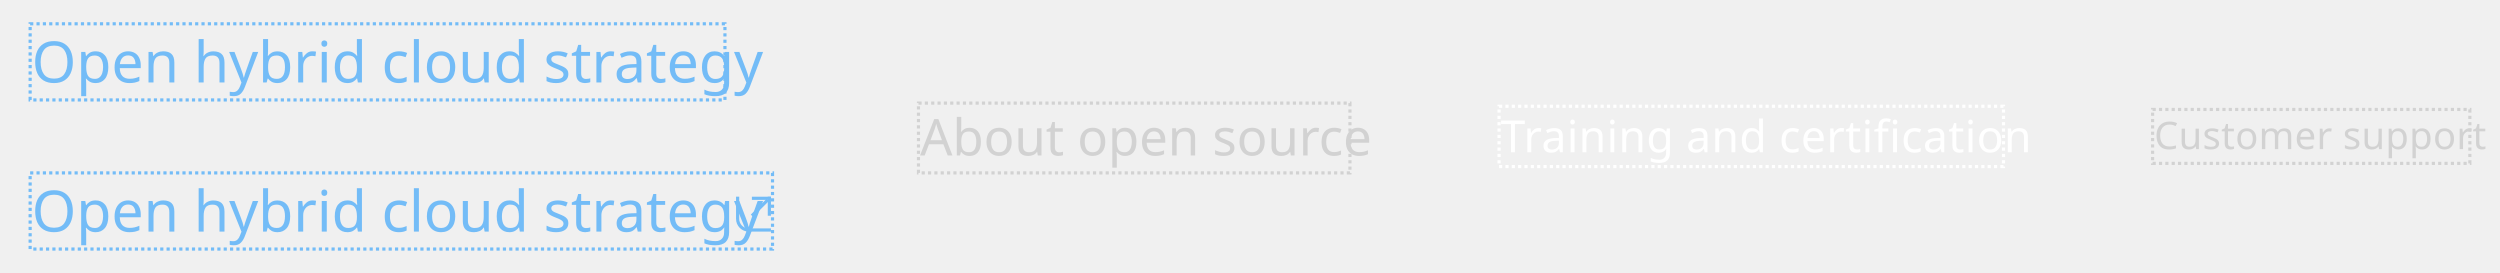
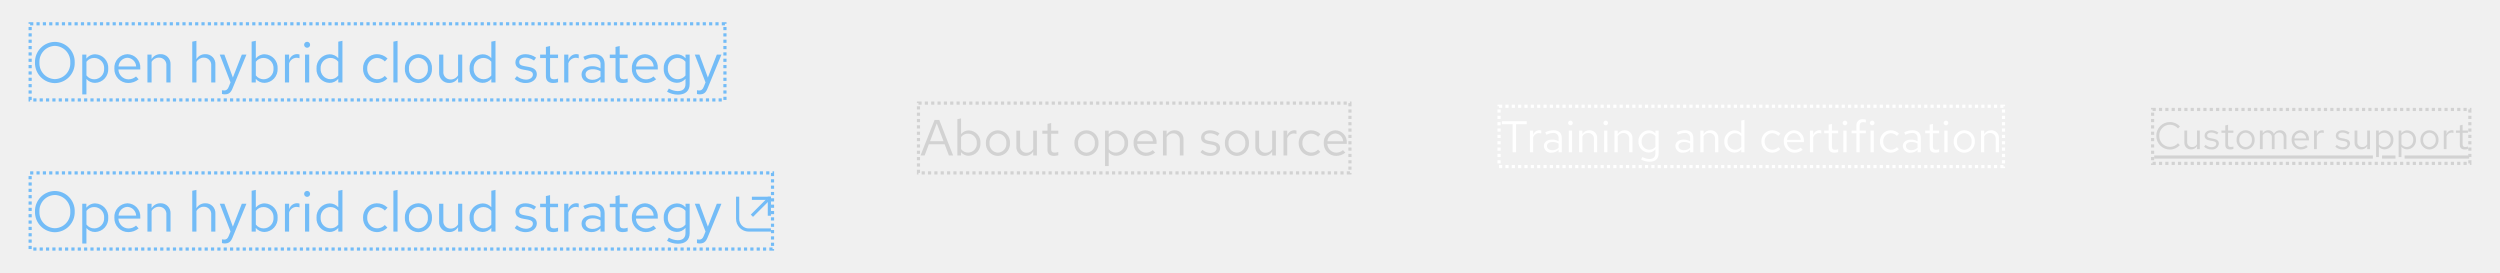
<svg xmlns="http://www.w3.org/2000/svg" width="788" height="86" viewBox="0 0 788 86">
  <g id="Image" transform="translate(-466 -6520)">
    <rect id="Rectangle" width="788" height="86" transform="translate(466 6520)" fill="none" />
-     <text id="Customer_support" data-name="Customer support" transform="translate(1145.001 6567)" fill="#d2d2d2" font-size="12" font-family="RedHatText-Regular, Red Hat Text" letter-spacing="0.01em" text-decoration="underline">
-       <tspan x="0" y="0">Customer support</tspan>
-     </text>
+     <path id="Path" d="M4.968-.708A3.363,3.363,0,0,1,1.608-4.2,3.359,3.359,0,0,1,4.944-7.692,3.367,3.367,0,0,1,7.5-6.516l.612-.636a4.2,4.2,0,0,0-3.168-1.38A4.257,4.257,0,0,0,.672-4.2,4.257,4.257,0,0,0,4.944.132a4.224,4.224,0,0,0,3.144-1.38l-.6-.612A3.291,3.291,0,0,1,4.968-.708ZM10.4-5.856H9.516v3.78A2.048,2.048,0,0,0,11.64.1,2.1,2.1,0,0,0,13.5-.948V0h.876V-5.856H13.5v4.332a1.739,1.739,0,0,1-1.536.888A1.513,1.513,0,0,1,10.4-2.328Zm5.328,5.1a3.339,3.339,0,0,0,2.376.864A2.051,2.051,0,0,0,20.388-1.7c0-.864-.528-1.356-1.7-1.572l-.984-.18c-.756-.132-1.008-.36-1.008-.84,0-.576.5-.936,1.272-.936a3.106,3.106,0,0,1,1.836.624l.432-.612A3.786,3.786,0,0,0,18-5.952c-1.236,0-2.112.708-2.112,1.716,0,.852.516,1.332,1.656,1.536l.96.168c.744.144,1.056.4,1.056.876,0,.612-.624,1.056-1.476,1.056A3.054,3.054,0,0,1,16.2-1.332Zm6.684-.564c0,.936.528,1.428,1.536,1.428a3.289,3.289,0,0,0,1.02-.156v-.78a2.1,2.1,0,0,1-.828.156c-.612,0-.852-.252-.852-.876V-5.136h1.68v-.72h-1.68V-7.668l-.876.2v1.608H21.2v.72h1.212Zm3.552-1.608A2.9,2.9,0,0,0,28.812.12a2.9,2.9,0,0,0,2.856-3.048,2.874,2.874,0,0,0-2.856-3.024A2.872,2.872,0,0,0,25.968-2.928ZM28.812-.66a2.065,2.065,0,0,1-1.98-2.256,2.083,2.083,0,0,1,1.98-2.268A2.092,2.092,0,0,1,30.8-2.916,2.081,2.081,0,0,1,28.812-.66ZM33.324,0H34.2V-4.356a1.6,1.6,0,0,1,1.428-.864A1.455,1.455,0,0,1,37.08-3.564V0h.876V-3.78a2.429,2.429,0,0,0-.048-.516,1.629,1.629,0,0,1,1.464-.924c.888,0,1.44.636,1.44,1.656V0h.876V-3.78A1.993,1.993,0,0,0,39.7-5.952a2.164,2.164,0,0,0-1.956,1.14,1.925,1.925,0,0,0-1.8-1.14A2.005,2.005,0,0,0,34.2-4.944v-.912h-.876Zm15.1-.672-.552-.588a2.393,2.393,0,0,1-1.608.6,2.134,2.134,0,0,1-2.088-2.076h4.6V-3A2.766,2.766,0,0,0,46.08-5.952a2.85,2.85,0,0,0-2.76,3.024,2.923,2.923,0,0,0,2.9,3.036A3.419,3.419,0,0,0,48.42-.672ZM46.068-5.2A1.934,1.934,0,0,1,47.9-3.36H44.2A1.956,1.956,0,0,1,46.068-5.2ZM50.388,0h.876V-4.008A1.669,1.669,0,0,1,52.836-5.2a2.189,2.189,0,0,1,.612.108V-5.88a1.663,1.663,0,0,0-.552-.084,1.749,1.749,0,0,0-1.632,1.3V-5.856h-.876Zm6.7-.756A3.339,3.339,0,0,0,59.46.108,2.051,2.051,0,0,0,61.74-1.7c0-.864-.528-1.356-1.7-1.572l-.984-.18c-.756-.132-1.008-.36-1.008-.84,0-.576.5-.936,1.272-.936a3.106,3.106,0,0,1,1.836.624l.432-.612a3.786,3.786,0,0,0-2.232-.732c-1.236,0-2.112.708-2.112,1.716,0,.852.516,1.332,1.656,1.536l.96.168c.744.144,1.056.4,1.056.876,0,.612-.624,1.056-1.476,1.056a3.054,3.054,0,0,1-1.884-.732Zm6.96-5.1h-.888v3.78A2.048,2.048,0,0,0,65.28.1,2.1,2.1,0,0,0,67.14-.948V0h.876V-5.856H67.14v4.332A1.739,1.739,0,0,1,65.6-.636a1.513,1.513,0,0,1-1.56-1.692Zm5.892,8.364h.876V-.732a2.374,2.374,0,0,0,1.836.816A2.852,2.852,0,0,0,75.4-2.928a2.826,2.826,0,0,0-2.7-3,2.31,2.31,0,0,0-1.9.912v-.84h-.864ZM72.48-5.16a2.1,2.1,0,0,1,2.052,2.244A2.1,2.1,0,0,1,72.48-.672a2.058,2.058,0,0,1-1.668-.816V-4.356A2,2,0,0,1,72.48-5.16Zm4.572,7.668h.876V-.732a2.374,2.374,0,0,0,1.836.816,2.852,2.852,0,0,0,2.748-3.012,2.826,2.826,0,0,0-2.7-3,2.31,2.31,0,0,0-1.9.912v-.84h-.864ZM79.6-5.16a2.1,2.1,0,0,1,2.052,2.244A2.1,2.1,0,0,1,79.6-.672a2.058,2.058,0,0,1-1.668-.816V-4.356A2,2,0,0,1,79.6-5.16Zm4.32,2.232A2.9,2.9,0,0,0,86.76.12a2.9,2.9,0,0,0,2.856-3.048A2.874,2.874,0,0,0,86.76-5.952,2.872,2.872,0,0,0,83.916-2.928ZM86.76-.66a2.065,2.065,0,0,1-1.98-2.256,2.083,2.083,0,0,1,1.98-2.268,2.092,2.092,0,0,1,1.992,2.268A2.081,2.081,0,0,1,86.76-.66ZM91.272,0h.876V-4.008A1.669,1.669,0,0,1,93.72-5.2a2.189,2.189,0,0,1,.612.108V-5.88a1.663,1.663,0,0,0-.552-.084,1.749,1.749,0,0,0-1.632,1.3V-5.856h-.876Zm5.064-1.32c0,.936.528,1.428,1.536,1.428a3.289,3.289,0,0,0,1.02-.156v-.78a2.1,2.1,0,0,1-.828.156c-.612,0-.852-.252-.852-.876V-5.136h1.68v-.72h-1.68V-7.668l-.876.2v1.608H95.124v.72h1.212ZM0,2H68.936V3H0ZM71.812,2h4.24V3h-4.24Zm7.116,0H99.276V3H78.928Z" transform="translate(1145.001 6567)" fill="#d2d2d2" />
    <g id="Focus_indicator_Outer" data-name="Focus indicator / Outer" transform="translate(1145 6555)">
      <g id="Rectangle-2" data-name="Rectangle" fill="none" stroke="#d2d2d2" stroke-width="1" stroke-dasharray="1">
        <rect width="99" height="16" stroke="none" />
        <rect x="-0.5" y="-0.5" width="100" height="17" fill="none" />
      </g>
    </g>
-     <text id="Training_and_certification" data-name="Training and certification" transform="translate(939.001 6568)" fill="#fff" font-size="14" font-family="RedHatText-Regular, Red Hat Text" letter-spacing="0.01em">
-       <tspan x="0" y="0">Training and certification</tspan>
-     </text>
+     <path id="Path-2" data-name="Path" d="M.392-8.848H3.78V0H4.858V-8.848H8.232V-9.8H.392ZM9.226,0h1.022V-4.676a1.947,1.947,0,0,1,1.834-1.386,2.554,2.554,0,0,1,.714.126V-6.86a1.94,1.94,0,0,0-.644-.1,2.041,2.041,0,0,0-1.9,1.512V-6.832H9.226ZM16.1.126A2.933,2.933,0,0,0,18.27-.8V0h1.008V-4.536c0-1.554-.952-2.408-2.646-2.408a5.853,5.853,0,0,0-2.576.658l.378.784a4.511,4.511,0,0,1,2.072-.588A1.538,1.538,0,0,1,18.27-4.4v.938a3.956,3.956,0,0,0-2.086-.532c-1.54,0-2.562.812-2.562,2.03A2.206,2.206,0,0,0,16.1.126ZM14.6-1.988c0-.756.686-1.26,1.736-1.26a3.607,3.607,0,0,1,1.932.49v1.316a2.7,2.7,0,0,1-1.96.784C15.288-.658,14.6-1.19,14.6-1.988Zm7.406-6.524a.726.726,0,0,0,.728-.742.741.741,0,0,0-.728-.728.744.744,0,0,0-.742.728A.729.729,0,0,0,22.008-8.512Zm.5,1.68H21.49V0h1.022ZM24.752,0h1.022V-5.04a2.014,2.014,0,0,1,1.792-1.05A1.771,1.771,0,0,1,29.4-4.13V0h1.022V-4.424a2.378,2.378,0,0,0-2.478-2.52,2.462,2.462,0,0,0-2.17,1.218V-6.832H24.752Zm8.386-8.512a.726.726,0,0,0,.728-.742.741.741,0,0,0-.728-.728.744.744,0,0,0-.742.728A.729.729,0,0,0,33.138-8.512Zm.5,1.68H32.62V0h1.022ZM35.882,0H36.9V-5.04A2.014,2.014,0,0,1,38.7-6.09,1.771,1.771,0,0,1,40.53-4.13V0h1.022V-4.424a2.378,2.378,0,0,0-2.478-2.52A2.462,2.462,0,0,0,36.9-5.726V-6.832H35.882Zm10.71.084A2.692,2.692,0,0,0,48.776-.924V.364c0,1.148-.658,1.75-1.9,1.75a4.594,4.594,0,0,1-2.184-.63l-.434.784a5.479,5.479,0,0,0,2.66.714c1.862,0,2.884-.938,2.884-2.632V-6.832H48.79v.882a2.757,2.757,0,0,0-2.142-.966,3.323,3.323,0,0,0-3.206,3.5A3.3,3.3,0,0,0,46.592.084Zm-2.142-3.5a2.438,2.438,0,0,1,2.394-2.6,2.45,2.45,0,0,1,1.932.924v3.374A2.351,2.351,0,0,1,46.844-.8,2.451,2.451,0,0,1,44.45-3.416ZM57.554.126A2.933,2.933,0,0,0,59.724-.8V0h1.008V-4.536c0-1.554-.952-2.408-2.646-2.408a5.853,5.853,0,0,0-2.576.658l.378.784A4.511,4.511,0,0,1,57.96-6.09,1.538,1.538,0,0,1,59.724-4.4v.938a3.956,3.956,0,0,0-2.086-.532c-1.54,0-2.562.812-2.562,2.03A2.206,2.206,0,0,0,57.554.126Zm-1.5-2.114c0-.756.686-1.26,1.736-1.26a3.606,3.606,0,0,1,1.932.49v1.316a2.7,2.7,0,0,1-1.96.784C56.742-.658,56.056-1.19,56.056-1.988ZM62.944,0h1.022V-5.04a2.014,2.014,0,0,1,1.792-1.05,1.771,1.771,0,0,1,1.834,1.96V0h1.022V-4.424a2.378,2.378,0,0,0-2.478-2.52,2.462,2.462,0,0,0-2.17,1.218V-6.832H62.944ZM75.838,0H76.86V-10.22l-1.022.21v4.046a2.783,2.783,0,0,0-2.128-.952A3.327,3.327,0,0,0,70.5-3.4,3.3,3.3,0,0,0,73.654.1,2.692,2.692,0,0,0,75.838-.91ZM71.512-3.416a2.438,2.438,0,0,1,2.394-2.6,2.45,2.45,0,0,1,1.932.924v3.388a2.34,2.34,0,0,1-1.932.91A2.451,2.451,0,0,1,71.512-3.416ZM85.624-.8a2.478,2.478,0,0,1-2.408-2.618,2.48,2.48,0,0,1,2.394-2.6,2.685,2.685,0,0,1,1.932.854L88.2-5.88a3.727,3.727,0,0,0-2.632-1.064,3.412,3.412,0,0,0-3.374,3.528A3.424,3.424,0,0,0,85.568.126,3.553,3.553,0,0,0,88.158-.98l-.63-.63A2.516,2.516,0,0,1,85.624-.8ZM95.2-.784l-.644-.686a2.792,2.792,0,0,1-1.876.7,2.49,2.49,0,0,1-2.436-2.422h5.362V-3.5A3.228,3.228,0,0,0,92.47-6.944a3.325,3.325,0,0,0-3.22,3.528A3.41,3.41,0,0,0,92.638.126,3.989,3.989,0,0,0,95.2-.784ZM92.456-6.062A2.256,2.256,0,0,1,94.6-3.92H90.272A2.282,2.282,0,0,1,92.456-6.062ZM97.5,0h1.022V-4.676a1.947,1.947,0,0,1,1.834-1.386,2.554,2.554,0,0,1,.714.126V-6.86a1.94,1.94,0,0,0-.644-.1,2.041,2.041,0,0,0-1.9,1.512V-6.832H97.5ZM103.4-1.54c0,1.092.616,1.666,1.792,1.666a3.837,3.837,0,0,0,1.19-.182v-.91a2.454,2.454,0,0,1-.966.182c-.714,0-.994-.294-.994-1.022V-5.992h1.96v-.84h-1.96V-8.946l-1.022.238v1.876H101.99v.84H103.4Zm5.138-6.972a.726.726,0,0,0,.728-.742.741.741,0,0,0-.728-.728.744.744,0,0,0-.742.728A.729.729,0,0,0,108.542-8.512Zm.5,1.68h-1.022V0h1.022Zm1.582,0v.84h1.526V0h1.022V-5.992h1.946v-.84h-1.946V-8.316c0-.812.336-1.19,1.12-1.19a2.818,2.818,0,0,1,.826.126V-10.3a2.887,2.887,0,0,0-.924-.126,1.875,1.875,0,0,0-2.044,2.1v1.5Zm6.5-1.68a.726.726,0,0,0,.728-.742.741.741,0,0,0-.728-.728.744.744,0,0,0-.742.728A.729.729,0,0,0,117.124-8.512Zm.5,1.68h-1.022V0h1.022ZM122.99-.8a2.478,2.478,0,0,1-2.408-2.618,2.48,2.48,0,0,1,2.394-2.6,2.685,2.685,0,0,1,1.932.854l.658-.714a3.727,3.727,0,0,0-2.632-1.064,3.412,3.412,0,0,0-3.374,3.528A3.424,3.424,0,0,0,122.934.126a3.553,3.553,0,0,0,2.59-1.106l-.63-.63A2.516,2.516,0,0,1,122.99-.8Zm6.258.924a2.933,2.933,0,0,0,2.17-.924V0h1.008V-4.536c0-1.554-.952-2.408-2.646-2.408a5.853,5.853,0,0,0-2.576.658l.378.784a4.511,4.511,0,0,1,2.072-.588A1.538,1.538,0,0,1,131.418-4.4v.938a3.956,3.956,0,0,0-2.086-.532c-1.54,0-2.562.812-2.562,2.03A2.206,2.206,0,0,0,129.248.126Zm-1.5-2.114c0-.756.686-1.26,1.736-1.26a3.607,3.607,0,0,1,1.932.49v1.316a2.7,2.7,0,0,1-1.96.784C128.436-.658,127.75-1.19,127.75-1.988Zm7.49.448c0,1.092.616,1.666,1.792,1.666a3.837,3.837,0,0,0,1.19-.182v-.91a2.454,2.454,0,0,1-.966.182c-.714,0-.994-.294-.994-1.022V-5.992h1.96v-.84h-1.96V-8.946l-1.022.238v1.876h-1.414v.84h1.414Zm5.138-6.972a.726.726,0,0,0,.728-.742.741.741,0,0,0-.728-.728.744.744,0,0,0-.742.728A.729.729,0,0,0,140.378-8.512Zm.5,1.68H139.86V0h1.022Zm1.932,3.416A3.384,3.384,0,0,0,146.132.14a3.378,3.378,0,0,0,3.332-3.556,3.353,3.353,0,0,0-3.332-3.528A3.351,3.351,0,0,0,142.814-3.416ZM146.132-.77a2.409,2.409,0,0,1-2.31-2.632,2.43,2.43,0,0,1,2.31-2.646A2.44,2.44,0,0,1,148.456-3.4,2.427,2.427,0,0,1,146.132-.77ZM151.4,0h1.022V-5.04a2.014,2.014,0,0,1,1.792-1.05,1.771,1.771,0,0,1,1.834,1.96V0h1.022V-4.424a2.378,2.378,0,0,0-2.478-2.52,2.462,2.462,0,0,0-2.17,1.218V-6.832H151.4Z" transform="translate(939.001 6568)" fill="#fff" />
    <g id="Focus_indicator_Outer-2" data-name="Focus indicator / Outer" transform="translate(939 6554)">
      <g id="Rectangle-3" data-name="Rectangle" fill="none" stroke="#fff" stroke-width="1" stroke-dasharray="1">
        <rect width="158" height="18" stroke="none" />
        <rect x="-0.5" y="-0.5" width="159" height="19" fill="none" />
      </g>
    </g>
-     <text id="About_open_source" data-name="About open source" transform="translate(756.001 6569)" fill="#d2d2d2" font-size="16" font-family="RedHatText-Regular, Red Hat Text">
-       <tspan x="0" y="0">About open source</tspan>
-     </text>
+     <path id="Path-3" data-name="Path" d="M.144,0h1.3L2.768-3.52H7.76L9.088,0h1.328L6.048-11.2H4.576ZM3.152-4.5l2.112-5.6L7.392-4.5ZM19.04-3.9a3.768,3.768,0,0,0-3.6-4,3.146,3.146,0,0,0-2.512,1.168V-11.68l-1.168.24V0h1.152V-1.024A3.161,3.161,0,0,0,15.376.112,3.8,3.8,0,0,0,19.04-3.9ZM15.152-6.88a2.8,2.8,0,0,1,2.736,2.992A2.8,2.8,0,0,1,15.152-.9a2.744,2.744,0,0,1-2.224-1.088V-5.808A2.666,2.666,0,0,1,15.152-6.88Zm5.6,2.976A3.867,3.867,0,0,0,24.544.16,3.86,3.86,0,0,0,28.352-3.9a3.832,3.832,0,0,0-3.808-4.032A3.829,3.829,0,0,0,20.752-3.9ZM24.544-.88A2.753,2.753,0,0,1,21.9-3.888a2.777,2.777,0,0,1,2.64-3.024A2.789,2.789,0,0,1,27.2-3.888,2.774,2.774,0,0,1,24.544-.88Zm6.992-6.928H30.352v5.04a2.73,2.73,0,0,0,2.832,2.9,2.8,2.8,0,0,0,2.48-1.392V0h1.168V-7.808H35.664v5.776A2.318,2.318,0,0,1,33.616-.848,2.017,2.017,0,0,1,31.536-3.1ZM40.16-1.76c0,1.248.7,1.9,2.048,1.9a4.386,4.386,0,0,0,1.36-.208V-1.1a2.8,2.8,0,0,1-1.1.208c-.816,0-1.136-.336-1.136-1.168V-6.848h2.24v-.96h-2.24v-2.416l-1.168.272v2.144H38.544v.96H40.16Zm8.5-2.144A3.867,3.867,0,0,0,52.448.16,3.86,3.86,0,0,0,56.256-3.9a3.832,3.832,0,0,0-3.808-4.032A3.829,3.829,0,0,0,48.656-3.9ZM52.448-.88a2.753,2.753,0,0,1-2.64-3.008,2.777,2.777,0,0,1,2.64-3.024A2.789,2.789,0,0,1,55.1-3.888,2.774,2.774,0,0,1,52.448-.88ZM58.3,3.344h1.168V-.976A3.166,3.166,0,0,0,61.92.112,3.8,3.8,0,0,0,65.584-3.9a3.768,3.768,0,0,0-3.6-4,3.08,3.08,0,0,0-2.528,1.216v-1.12H58.3ZM61.7-6.88a2.8,2.8,0,0,1,2.736,2.992A2.8,2.8,0,0,1,61.7-.9a2.744,2.744,0,0,1-2.224-1.088V-5.808A2.666,2.666,0,0,1,61.7-6.88ZM74.1-.9,73.36-1.68a3.191,3.191,0,0,1-2.144.8,2.845,2.845,0,0,1-2.784-2.768H74.56V-4a3.689,3.689,0,0,0-3.584-3.936A3.8,3.8,0,0,0,67.3-3.9,3.9,3.9,0,0,0,71.168.144,4.558,4.558,0,0,0,74.1-.9ZM70.96-6.928A2.579,2.579,0,0,1,73.408-4.48H68.464A2.608,2.608,0,0,1,70.96-6.928ZM76.56,0h1.168V-5.76a2.3,2.3,0,0,1,2.048-1.2,2.024,2.024,0,0,1,2.1,2.24V0H83.04V-5.056a2.717,2.717,0,0,0-2.832-2.88,2.813,2.813,0,0,0-2.48,1.392V-7.808H76.56ZM88.368-1.008A4.451,4.451,0,0,0,91.536.144c1.728,0,3.04-1.056,3.04-2.416,0-1.152-.7-1.808-2.272-2.1l-1.312-.24c-1.008-.176-1.344-.48-1.344-1.12,0-.768.672-1.248,1.7-1.248a4.142,4.142,0,0,1,2.448.832l.576-.816a5.048,5.048,0,0,0-2.976-.976c-1.648,0-2.816.944-2.816,2.288,0,1.136.688,1.776,2.208,2.048l1.28.224c.992.192,1.408.528,1.408,1.168C93.472-1.392,92.64-.8,91.5-.8a4.072,4.072,0,0,1-2.512-.976ZM96.08-3.9A3.867,3.867,0,0,0,99.872.16,3.86,3.86,0,0,0,103.68-3.9a3.832,3.832,0,0,0-3.808-4.032A3.829,3.829,0,0,0,96.08-3.9ZM99.872-.88a2.753,2.753,0,0,1-2.64-3.008,2.777,2.777,0,0,1,2.64-3.024,2.789,2.789,0,0,1,2.656,3.024A2.774,2.774,0,0,1,99.872-.88Zm6.992-6.928H105.68v5.04a2.73,2.73,0,0,0,2.832,2.9,2.8,2.8,0,0,0,2.48-1.392V0h1.168V-7.808h-1.168v5.776a2.318,2.318,0,0,1-2.048,1.184,2.017,2.017,0,0,1-2.08-2.256ZM114.56,0h1.168V-5.344a2.226,2.226,0,0,1,2.1-1.584,2.919,2.919,0,0,1,.816.144V-7.84a2.217,2.217,0,0,0-.736-.112,2.332,2.332,0,0,0-2.176,1.728V-7.808H114.56Zm8.7-.912A2.832,2.832,0,0,1,120.512-3.9a2.835,2.835,0,0,1,2.736-2.976,3.069,3.069,0,0,1,2.208.976l.752-.816A4.259,4.259,0,0,0,123.2-7.936,3.9,3.9,0,0,0,119.344-3.9,3.913,3.913,0,0,0,123.2.144a4.061,4.061,0,0,0,2.96-1.264l-.72-.72A2.876,2.876,0,0,1,123.264-.912ZM134.048-.9l-.736-.784a3.191,3.191,0,0,1-2.144.8,2.845,2.845,0,0,1-2.784-2.768h6.128V-4a3.689,3.689,0,0,0-3.584-3.936,3.8,3.8,0,0,0-3.68,4.032A3.9,3.9,0,0,0,131.12.144,4.558,4.558,0,0,0,134.048-.9Zm-3.136-6.032A2.579,2.579,0,0,1,133.36-4.48h-4.944A2.608,2.608,0,0,1,130.912-6.928Z" transform="translate(756.001 6569)" fill="#d2d2d2" />
    <g id="Focus_indicator_Outer-3" data-name="Focus indicator / Outer" transform="translate(756 6553)">
      <g id="Rectangle-4" data-name="Rectangle" fill="none" stroke="#d2d2d2" stroke-width="1" stroke-dasharray="1">
        <rect width="135" height="21" stroke="none" />
        <rect x="-0.5" y="-0.5" width="136" height="22" fill="none" />
      </g>
    </g>
    <g id="Links" transform="translate(0 8)">
      <g id="External_link" data-name="External link" transform="translate(-246 3463)">
        <g id="External_link_icon_Blue_Light_theme" data-name="External link icon / Blue / Light theme" transform="translate(944 3110.998)">
          <g id="Line" transform="translate(4552 -22421.998)" fill="none">
            <path d="M-4541,22433h-7a4.005,4.005,0,0,1-4-4v-7l1,0v7a3,3,0,0,0,3,3h7v1Z" stroke="none" />
            <path d="M -4540.999 22433.002 L -4548.003 22433.002 C -4550.207 22433.002 -4552 22431.205 -4552 22428.998 L -4552 22422 L -4550.998 22421.998 L -4550.998 22428.998 C -4550.998 22430.654 -4549.654 22432 -4548.003 22432 L -4540.999 22432 L -4540.999 22433.002 Z" stroke="none" fill="#73bcf7" />
          </g>
          <line id="Line-2" data-name="Line" x1="5" y2="5" transform="translate(5 1.002)" fill="none" stroke="#73bcf7" stroke-width="1" />
          <rect id="Rectangle-5" data-name="Rectangle" width="1" height="6" transform="translate(10 0.002)" fill="#73bcf7" />
          <rect id="Rectangle-6" data-name="Rectangle" width="6" height="1" transform="translate(5 0.002)" fill="#73bcf7" />
        </g>
-         <text id="Open_hybrid_cloud_strategy" data-name="Open hybrid cloud strategy" transform="translate(722 3122)" fill="#73bcf7" font-size="18" font-family="RedHatText-Regular, Red Hat Text">
-           <tspan x="0" y="0">Open hybrid cloud strategy</tspan>
-         </text>
+         <path id="Path-4" data-name="Path" d="M13.554-6.3A6.323,6.323,0,0,0,7.29-12.8,6.334,6.334,0,0,0,1.026-6.3,6.334,6.334,0,0,0,7.29.2,6.323,6.323,0,0,0,13.554-6.3Zm-1.4,0A4.979,4.979,0,0,1,7.29-1.062,4.99,4.99,0,0,1,2.43-6.3a4.99,4.99,0,0,1,4.86-5.238A4.979,4.979,0,0,1,12.15-6.3ZM15.93,3.762h1.314V-1.1A3.561,3.561,0,0,0,20,.126,4.278,4.278,0,0,0,24.12-4.392a4.239,4.239,0,0,0-4.05-4.5,3.465,3.465,0,0,0-2.844,1.368v-1.26h-1.3Zm3.816-11.5a3.151,3.151,0,0,1,3.078,3.366,3.151,3.151,0,0,1-3.078,3.366,3.087,3.087,0,0,1-2.5-1.224v-4.3A3,3,0,0,1,19.746-7.74ZM33.7-1.008l-.828-.882a3.589,3.589,0,0,1-2.412.9A3.2,3.2,0,0,1,27.324-4.1h6.894v-.4a4.15,4.15,0,0,0-4.032-4.428,4.275,4.275,0,0,0-4.14,4.536A4.384,4.384,0,0,0,30.4.162,5.128,5.128,0,0,0,33.7-1.008ZM30.168-7.794A2.9,2.9,0,0,1,32.922-5.04H27.36A2.934,2.934,0,0,1,30.168-7.794ZM36.468,0h1.314V-6.48a2.589,2.589,0,0,1,2.3-1.35,2.277,2.277,0,0,1,2.358,2.52V0h1.314V-5.688a3.057,3.057,0,0,0-3.186-3.24,3.165,3.165,0,0,0-2.79,1.566V-8.784H36.468ZM50.6,0h1.314V-6.48a2.589,2.589,0,0,1,2.3-1.35,2.277,2.277,0,0,1,2.358,2.52V0h1.314V-5.688A3.057,3.057,0,0,0,54.7-8.928a3.165,3.165,0,0,0-2.79,1.566V-13.14l-1.314.27ZM62.082,1.4c-.324.792-.738,1.116-1.4,1.116a3.059,3.059,0,0,1-.72-.072v1.17a3.013,3.013,0,0,0,.846.126c1.3,0,1.962-.522,2.52-1.944L67.68-8.784H66.222L63.4-1.566,60.732-8.784H59.274L62.658-.018Zm15.426-5.8a4.239,4.239,0,0,0-4.05-4.5,3.54,3.54,0,0,0-2.826,1.314V-13.14l-1.314.27V0h1.3V-1.152A3.556,3.556,0,0,0,73.386.126,4.278,4.278,0,0,0,77.508-4.392ZM73.134-7.74a3.151,3.151,0,0,1,3.078,3.366,3.151,3.151,0,0,1-3.078,3.366,3.087,3.087,0,0,1-2.5-1.224v-4.3A3,3,0,0,1,73.134-7.74ZM79.812,0h1.314V-6.012a2.5,2.5,0,0,1,2.358-1.782,3.284,3.284,0,0,1,.918.162V-8.82a2.494,2.494,0,0,0-.828-.126A2.624,2.624,0,0,0,81.126-7V-8.784H79.812Zm7-10.944a.934.934,0,0,0,.936-.954.953.953,0,0,0-.936-.936.957.957,0,0,0-.954.936A.938.938,0,0,0,86.814-10.944Zm.648,2.16H86.148V0h1.314ZM96.624,0h1.314V-13.14l-1.314.27v5.2a3.578,3.578,0,0,0-2.736-1.224,4.278,4.278,0,0,0-4.122,4.518,4.239,4.239,0,0,0,4.05,4.5,3.462,3.462,0,0,0,2.808-1.3ZM91.062-4.392A3.135,3.135,0,0,1,94.14-7.74a3.151,3.151,0,0,1,2.484,1.188V-2.2a3.009,3.009,0,0,1-2.484,1.17A3.151,3.151,0,0,1,91.062-4.392Zm17.784,3.366a3.186,3.186,0,0,1-3.1-3.366,3.189,3.189,0,0,1,3.078-3.348,3.452,3.452,0,0,1,2.484,1.1l.846-.918a4.791,4.791,0,0,0-3.384-1.368,4.387,4.387,0,0,0-4.338,4.536A4.4,4.4,0,0,0,108.774.162,4.569,4.569,0,0,0,112.1-1.26l-.81-.81A3.235,3.235,0,0,1,108.846-1.026Zm6.462-12.114-1.314.27V0h1.314Zm2.3,8.748A4.35,4.35,0,0,0,121.878.18a4.343,4.343,0,0,0,4.284-4.572,4.311,4.311,0,0,0-4.284-4.536A4.308,4.308,0,0,0,117.612-4.392Zm4.266,3.4a3.1,3.1,0,0,1-2.97-3.384,3.124,3.124,0,0,1,2.97-3.4,3.137,3.137,0,0,1,2.988,3.4A3.121,3.121,0,0,1,121.878-.99Zm7.866-7.794h-1.332v5.67A3.071,3.071,0,0,0,131.6.144a3.145,3.145,0,0,0,2.79-1.566V0H135.7V-8.784h-1.314v6.5a2.608,2.608,0,0,1-2.3,1.332,2.269,2.269,0,0,1-2.34-2.538ZM144.864,0h1.314V-13.14l-1.314.27v5.2a3.578,3.578,0,0,0-2.736-1.224,4.278,4.278,0,0,0-4.122,4.518,4.239,4.239,0,0,0,4.05,4.5,3.462,3.462,0,0,0,2.808-1.3ZM139.3-4.392A3.135,3.135,0,0,1,142.38-7.74a3.151,3.151,0,0,1,2.484,1.188V-2.2a3.009,3.009,0,0,1-2.484,1.17A3.151,3.151,0,0,1,139.3-4.392Zm12.924,3.258a5.008,5.008,0,0,0,3.564,1.3c1.944,0,3.42-1.188,3.42-2.718,0-1.3-.792-2.034-2.556-2.358l-1.476-.27c-1.134-.2-1.512-.54-1.512-1.26,0-.864.756-1.4,1.908-1.4a4.659,4.659,0,0,1,2.754.936l.648-.918a5.679,5.679,0,0,0-3.348-1.1c-1.854,0-3.168,1.062-3.168,2.574,0,1.278.774,2,2.484,2.3l1.44.252c1.116.216,1.584.594,1.584,1.314,0,.918-.936,1.584-2.214,1.584A4.581,4.581,0,0,1,152.928-2Zm9.846-.846c0,1.4.792,2.142,2.3,2.142a4.934,4.934,0,0,0,1.53-.234v-1.17a3.155,3.155,0,0,1-1.242.234c-.918,0-1.278-.378-1.278-1.314V-7.7h2.52v-1.08h-2.52V-11.5l-1.314.306v2.412h-1.818V-7.7h1.818ZM167.832,0h1.314V-6.012A2.5,2.5,0,0,1,171.5-7.794a3.284,3.284,0,0,1,.918.162V-8.82a2.494,2.494,0,0,0-.828-.126A2.624,2.624,0,0,0,169.146-7V-8.784h-1.314Zm8.658.162a3.771,3.771,0,0,0,2.79-1.188V0h1.3V-5.832c0-2-1.224-3.1-3.4-3.1a7.526,7.526,0,0,0-3.312.846l.486,1.008a5.8,5.8,0,0,1,2.664-.756,1.978,1.978,0,0,1,2.268,2.178v1.206A5.086,5.086,0,0,0,176.6-5.13c-1.98,0-3.294,1.044-3.294,2.61C173.3-.936,174.618.162,176.49.162Zm-1.926-2.718c0-.972.882-1.62,2.232-1.62a4.637,4.637,0,0,1,2.484.63v1.692a3.477,3.477,0,0,1-2.52,1.008C175.446-.846,174.564-1.53,174.564-2.556Zm9.45.576c0,1.4.792,2.142,2.3,2.142a4.934,4.934,0,0,0,1.53-.234v-1.17a3.155,3.155,0,0,1-1.242.234c-.918,0-1.278-.378-1.278-1.314V-7.7h2.52v-1.08h-2.52V-11.5l-1.314.306v2.412H182.2V-7.7h1.818Zm12.8.972-.828-.882a3.589,3.589,0,0,1-2.412.9A3.2,3.2,0,0,1,190.44-4.1h6.894v-.4A4.15,4.15,0,0,0,193.3-8.928a4.275,4.275,0,0,0-4.14,4.536A4.384,4.384,0,0,0,193.518.162,5.128,5.128,0,0,0,196.812-1.008Zm-3.528-6.786a2.9,2.9,0,0,1,2.754,2.754h-5.562A2.934,2.934,0,0,1,193.284-7.794Zm9.972,7.9a3.462,3.462,0,0,0,2.808-1.3V.468c0,1.476-.846,2.25-2.448,2.25a5.906,5.906,0,0,1-2.808-.81l-.558,1.008a7.045,7.045,0,0,0,3.42.918c2.394,0,3.708-1.206,3.708-3.384V-8.784h-1.3V-7.65a3.545,3.545,0,0,0-2.754-1.242,4.273,4.273,0,0,0-4.122,4.5A4.239,4.239,0,0,0,203.256.108Zm-2.754-4.5A3.135,3.135,0,0,1,203.58-7.74a3.151,3.151,0,0,1,2.484,1.188v4.338a3.023,3.023,0,0,1-2.484,1.188A3.151,3.151,0,0,1,200.5-4.392Zm11.3,5.8c-.324.792-.738,1.116-1.4,1.116a3.059,3.059,0,0,1-.72-.072v1.17a3.013,3.013,0,0,0,.846.126c1.3,0,1.962-.522,2.52-1.944L217.4-8.784h-1.458L213.12-1.566l-2.664-7.218H209l3.384,8.766Z" transform="translate(722 3122)" fill="#73bcf7" />
      </g>
      <g id="Focus_indicator_Outer-4" data-name="Focus indicator / Outer" transform="translate(476 6567)">
        <g id="Rectangle-7" data-name="Rectangle" fill="none" stroke="#73bcf7" stroke-width="1" stroke-dasharray="1">
          <rect width="233" height="23" stroke="none" />
          <rect x="-0.5" y="-0.5" width="234" height="24" fill="none" />
        </g>
      </g>
-       <text id="Open_hybrid_cloud_strategy-2" data-name="Open hybrid cloud strategy" transform="translate(476 6538)" fill="#73bcf7" font-size="18" font-family="RedHatText-Regular, Red Hat Text">
-         <tspan x="0" y="0">Open hybrid cloud strategy</tspan>
-       </text>
+       <path id="Path-5" data-name="Path" d="M13.554-6.3A6.323,6.323,0,0,0,7.29-12.8,6.334,6.334,0,0,0,1.026-6.3,6.334,6.334,0,0,0,7.29.2,6.323,6.323,0,0,0,13.554-6.3Zm-1.4,0A4.979,4.979,0,0,1,7.29-1.062,4.99,4.99,0,0,1,2.43-6.3a4.99,4.99,0,0,1,4.86-5.238A4.979,4.979,0,0,1,12.15-6.3ZM15.93,3.762h1.314V-1.1A3.561,3.561,0,0,0,20,.126,4.278,4.278,0,0,0,24.12-4.392a4.239,4.239,0,0,0-4.05-4.5,3.465,3.465,0,0,0-2.844,1.368v-1.26h-1.3Zm3.816-11.5a3.151,3.151,0,0,1,3.078,3.366,3.151,3.151,0,0,1-3.078,3.366,3.087,3.087,0,0,1-2.5-1.224v-4.3A3,3,0,0,1,19.746-7.74ZM33.7-1.008l-.828-.882a3.589,3.589,0,0,1-2.412.9A3.2,3.2,0,0,1,27.324-4.1h6.894v-.4a4.15,4.15,0,0,0-4.032-4.428,4.275,4.275,0,0,0-4.14,4.536A4.384,4.384,0,0,0,30.4.162,5.128,5.128,0,0,0,33.7-1.008ZM30.168-7.794A2.9,2.9,0,0,1,32.922-5.04H27.36A2.934,2.934,0,0,1,30.168-7.794ZM36.468,0h1.314V-6.48a2.589,2.589,0,0,1,2.3-1.35,2.277,2.277,0,0,1,2.358,2.52V0h1.314V-5.688a3.057,3.057,0,0,0-3.186-3.24,3.165,3.165,0,0,0-2.79,1.566V-8.784H36.468ZM50.6,0h1.314V-6.48a2.589,2.589,0,0,1,2.3-1.35,2.277,2.277,0,0,1,2.358,2.52V0h1.314V-5.688A3.057,3.057,0,0,0,54.7-8.928a3.165,3.165,0,0,0-2.79,1.566V-13.14l-1.314.27ZM62.082,1.4c-.324.792-.738,1.116-1.4,1.116a3.059,3.059,0,0,1-.72-.072v1.17a3.013,3.013,0,0,0,.846.126c1.3,0,1.962-.522,2.52-1.944L67.68-8.784H66.222L63.4-1.566,60.732-8.784H59.274L62.658-.018Zm15.426-5.8a4.239,4.239,0,0,0-4.05-4.5,3.54,3.54,0,0,0-2.826,1.314V-13.14l-1.314.27V0h1.3V-1.152A3.556,3.556,0,0,0,73.386.126,4.278,4.278,0,0,0,77.508-4.392ZM73.134-7.74a3.151,3.151,0,0,1,3.078,3.366,3.151,3.151,0,0,1-3.078,3.366,3.087,3.087,0,0,1-2.5-1.224v-4.3A3,3,0,0,1,73.134-7.74ZM79.812,0h1.314V-6.012a2.5,2.5,0,0,1,2.358-1.782,3.284,3.284,0,0,1,.918.162V-8.82a2.494,2.494,0,0,0-.828-.126A2.624,2.624,0,0,0,81.126-7V-8.784H79.812Zm7-10.944a.934.934,0,0,0,.936-.954.953.953,0,0,0-.936-.936.957.957,0,0,0-.954.936A.938.938,0,0,0,86.814-10.944Zm.648,2.16H86.148V0h1.314ZM96.624,0h1.314V-13.14l-1.314.27v5.2a3.578,3.578,0,0,0-2.736-1.224,4.278,4.278,0,0,0-4.122,4.518,4.239,4.239,0,0,0,4.05,4.5,3.462,3.462,0,0,0,2.808-1.3ZM91.062-4.392A3.135,3.135,0,0,1,94.14-7.74a3.151,3.151,0,0,1,2.484,1.188V-2.2a3.009,3.009,0,0,1-2.484,1.17A3.151,3.151,0,0,1,91.062-4.392Zm17.784,3.366a3.186,3.186,0,0,1-3.1-3.366,3.189,3.189,0,0,1,3.078-3.348,3.452,3.452,0,0,1,2.484,1.1l.846-.918a4.791,4.791,0,0,0-3.384-1.368,4.387,4.387,0,0,0-4.338,4.536A4.4,4.4,0,0,0,108.774.162,4.569,4.569,0,0,0,112.1-1.26l-.81-.81A3.235,3.235,0,0,1,108.846-1.026Zm6.462-12.114-1.314.27V0h1.314Zm2.3,8.748A4.35,4.35,0,0,0,121.878.18a4.343,4.343,0,0,0,4.284-4.572,4.311,4.311,0,0,0-4.284-4.536A4.308,4.308,0,0,0,117.612-4.392Zm4.266,3.4a3.1,3.1,0,0,1-2.97-3.384,3.124,3.124,0,0,1,2.97-3.4,3.137,3.137,0,0,1,2.988,3.4A3.121,3.121,0,0,1,121.878-.99Zm7.866-7.794h-1.332v5.67A3.071,3.071,0,0,0,131.6.144a3.145,3.145,0,0,0,2.79-1.566V0H135.7V-8.784h-1.314v6.5a2.608,2.608,0,0,1-2.3,1.332,2.269,2.269,0,0,1-2.34-2.538ZM144.864,0h1.314V-13.14l-1.314.27v5.2a3.578,3.578,0,0,0-2.736-1.224,4.278,4.278,0,0,0-4.122,4.518,4.239,4.239,0,0,0,4.05,4.5,3.462,3.462,0,0,0,2.808-1.3ZM139.3-4.392A3.135,3.135,0,0,1,142.38-7.74a3.151,3.151,0,0,1,2.484,1.188V-2.2a3.009,3.009,0,0,1-2.484,1.17A3.151,3.151,0,0,1,139.3-4.392Zm12.924,3.258a5.008,5.008,0,0,0,3.564,1.3c1.944,0,3.42-1.188,3.42-2.718,0-1.3-.792-2.034-2.556-2.358l-1.476-.27c-1.134-.2-1.512-.54-1.512-1.26,0-.864.756-1.4,1.908-1.4a4.659,4.659,0,0,1,2.754.936l.648-.918a5.679,5.679,0,0,0-3.348-1.1c-1.854,0-3.168,1.062-3.168,2.574,0,1.278.774,2,2.484,2.3l1.44.252c1.116.216,1.584.594,1.584,1.314,0,.918-.936,1.584-2.214,1.584A4.581,4.581,0,0,1,152.928-2Zm9.846-.846c0,1.4.792,2.142,2.3,2.142a4.934,4.934,0,0,0,1.53-.234v-1.17a3.155,3.155,0,0,1-1.242.234c-.918,0-1.278-.378-1.278-1.314V-7.7h2.52v-1.08h-2.52V-11.5l-1.314.306v2.412h-1.818V-7.7h1.818ZM167.832,0h1.314V-6.012A2.5,2.5,0,0,1,171.5-7.794a3.284,3.284,0,0,1,.918.162V-8.82a2.494,2.494,0,0,0-.828-.126A2.624,2.624,0,0,0,169.146-7V-8.784h-1.314Zm8.658.162a3.771,3.771,0,0,0,2.79-1.188V0h1.3V-5.832c0-2-1.224-3.1-3.4-3.1a7.526,7.526,0,0,0-3.312.846l.486,1.008a5.8,5.8,0,0,1,2.664-.756,1.978,1.978,0,0,1,2.268,2.178v1.206A5.086,5.086,0,0,0,176.6-5.13c-1.98,0-3.294,1.044-3.294,2.61C173.3-.936,174.618.162,176.49.162Zm-1.926-2.718c0-.972.882-1.62,2.232-1.62a4.637,4.637,0,0,1,2.484.63v1.692a3.477,3.477,0,0,1-2.52,1.008C175.446-.846,174.564-1.53,174.564-2.556Zm9.45.576c0,1.4.792,2.142,2.3,2.142a4.934,4.934,0,0,0,1.53-.234v-1.17a3.155,3.155,0,0,1-1.242.234c-.918,0-1.278-.378-1.278-1.314V-7.7h2.52v-1.08h-2.52V-11.5l-1.314.306v2.412H182.2V-7.7h1.818Zm12.8.972-.828-.882a3.589,3.589,0,0,1-2.412.9A3.2,3.2,0,0,1,190.44-4.1h6.894v-.4A4.15,4.15,0,0,0,193.3-8.928a4.275,4.275,0,0,0-4.14,4.536A4.384,4.384,0,0,0,193.518.162,5.128,5.128,0,0,0,196.812-1.008Zm-3.528-6.786a2.9,2.9,0,0,1,2.754,2.754h-5.562A2.934,2.934,0,0,1,193.284-7.794Zm9.972,7.9a3.462,3.462,0,0,0,2.808-1.3V.468c0,1.476-.846,2.25-2.448,2.25a5.906,5.906,0,0,1-2.808-.81l-.558,1.008a7.045,7.045,0,0,0,3.42.918c2.394,0,3.708-1.206,3.708-3.384V-8.784h-1.3V-7.65a3.545,3.545,0,0,0-2.754-1.242,4.273,4.273,0,0,0-4.122,4.5A4.239,4.239,0,0,0,203.256.108Zm-2.754-4.5A3.135,3.135,0,0,1,203.58-7.74a3.151,3.151,0,0,1,2.484,1.188v4.338a3.023,3.023,0,0,1-2.484,1.188A3.151,3.151,0,0,1,200.5-4.392Zm11.3,5.8c-.324.792-.738,1.116-1.4,1.116a3.059,3.059,0,0,1-.72-.072v1.17a3.013,3.013,0,0,0,.846.126c1.3,0,1.962-.522,2.52-1.944L217.4-8.784h-1.458L213.12-1.566l-2.664-7.218H209l3.384,8.766Z" transform="translate(476 6538)" fill="#73bcf7" />
      <g id="Focus_indicator_Outer-5" data-name="Focus indicator / Outer" transform="translate(476 6520)">
        <g id="Rectangle-8" data-name="Rectangle" fill="none" stroke="#73bcf7" stroke-width="1" stroke-dasharray="1">
          <rect width="218" height="23" stroke="none" />
          <rect x="-0.5" y="-0.5" width="219" height="24" fill="none" />
        </g>
      </g>
    </g>
  </g>
</svg>
